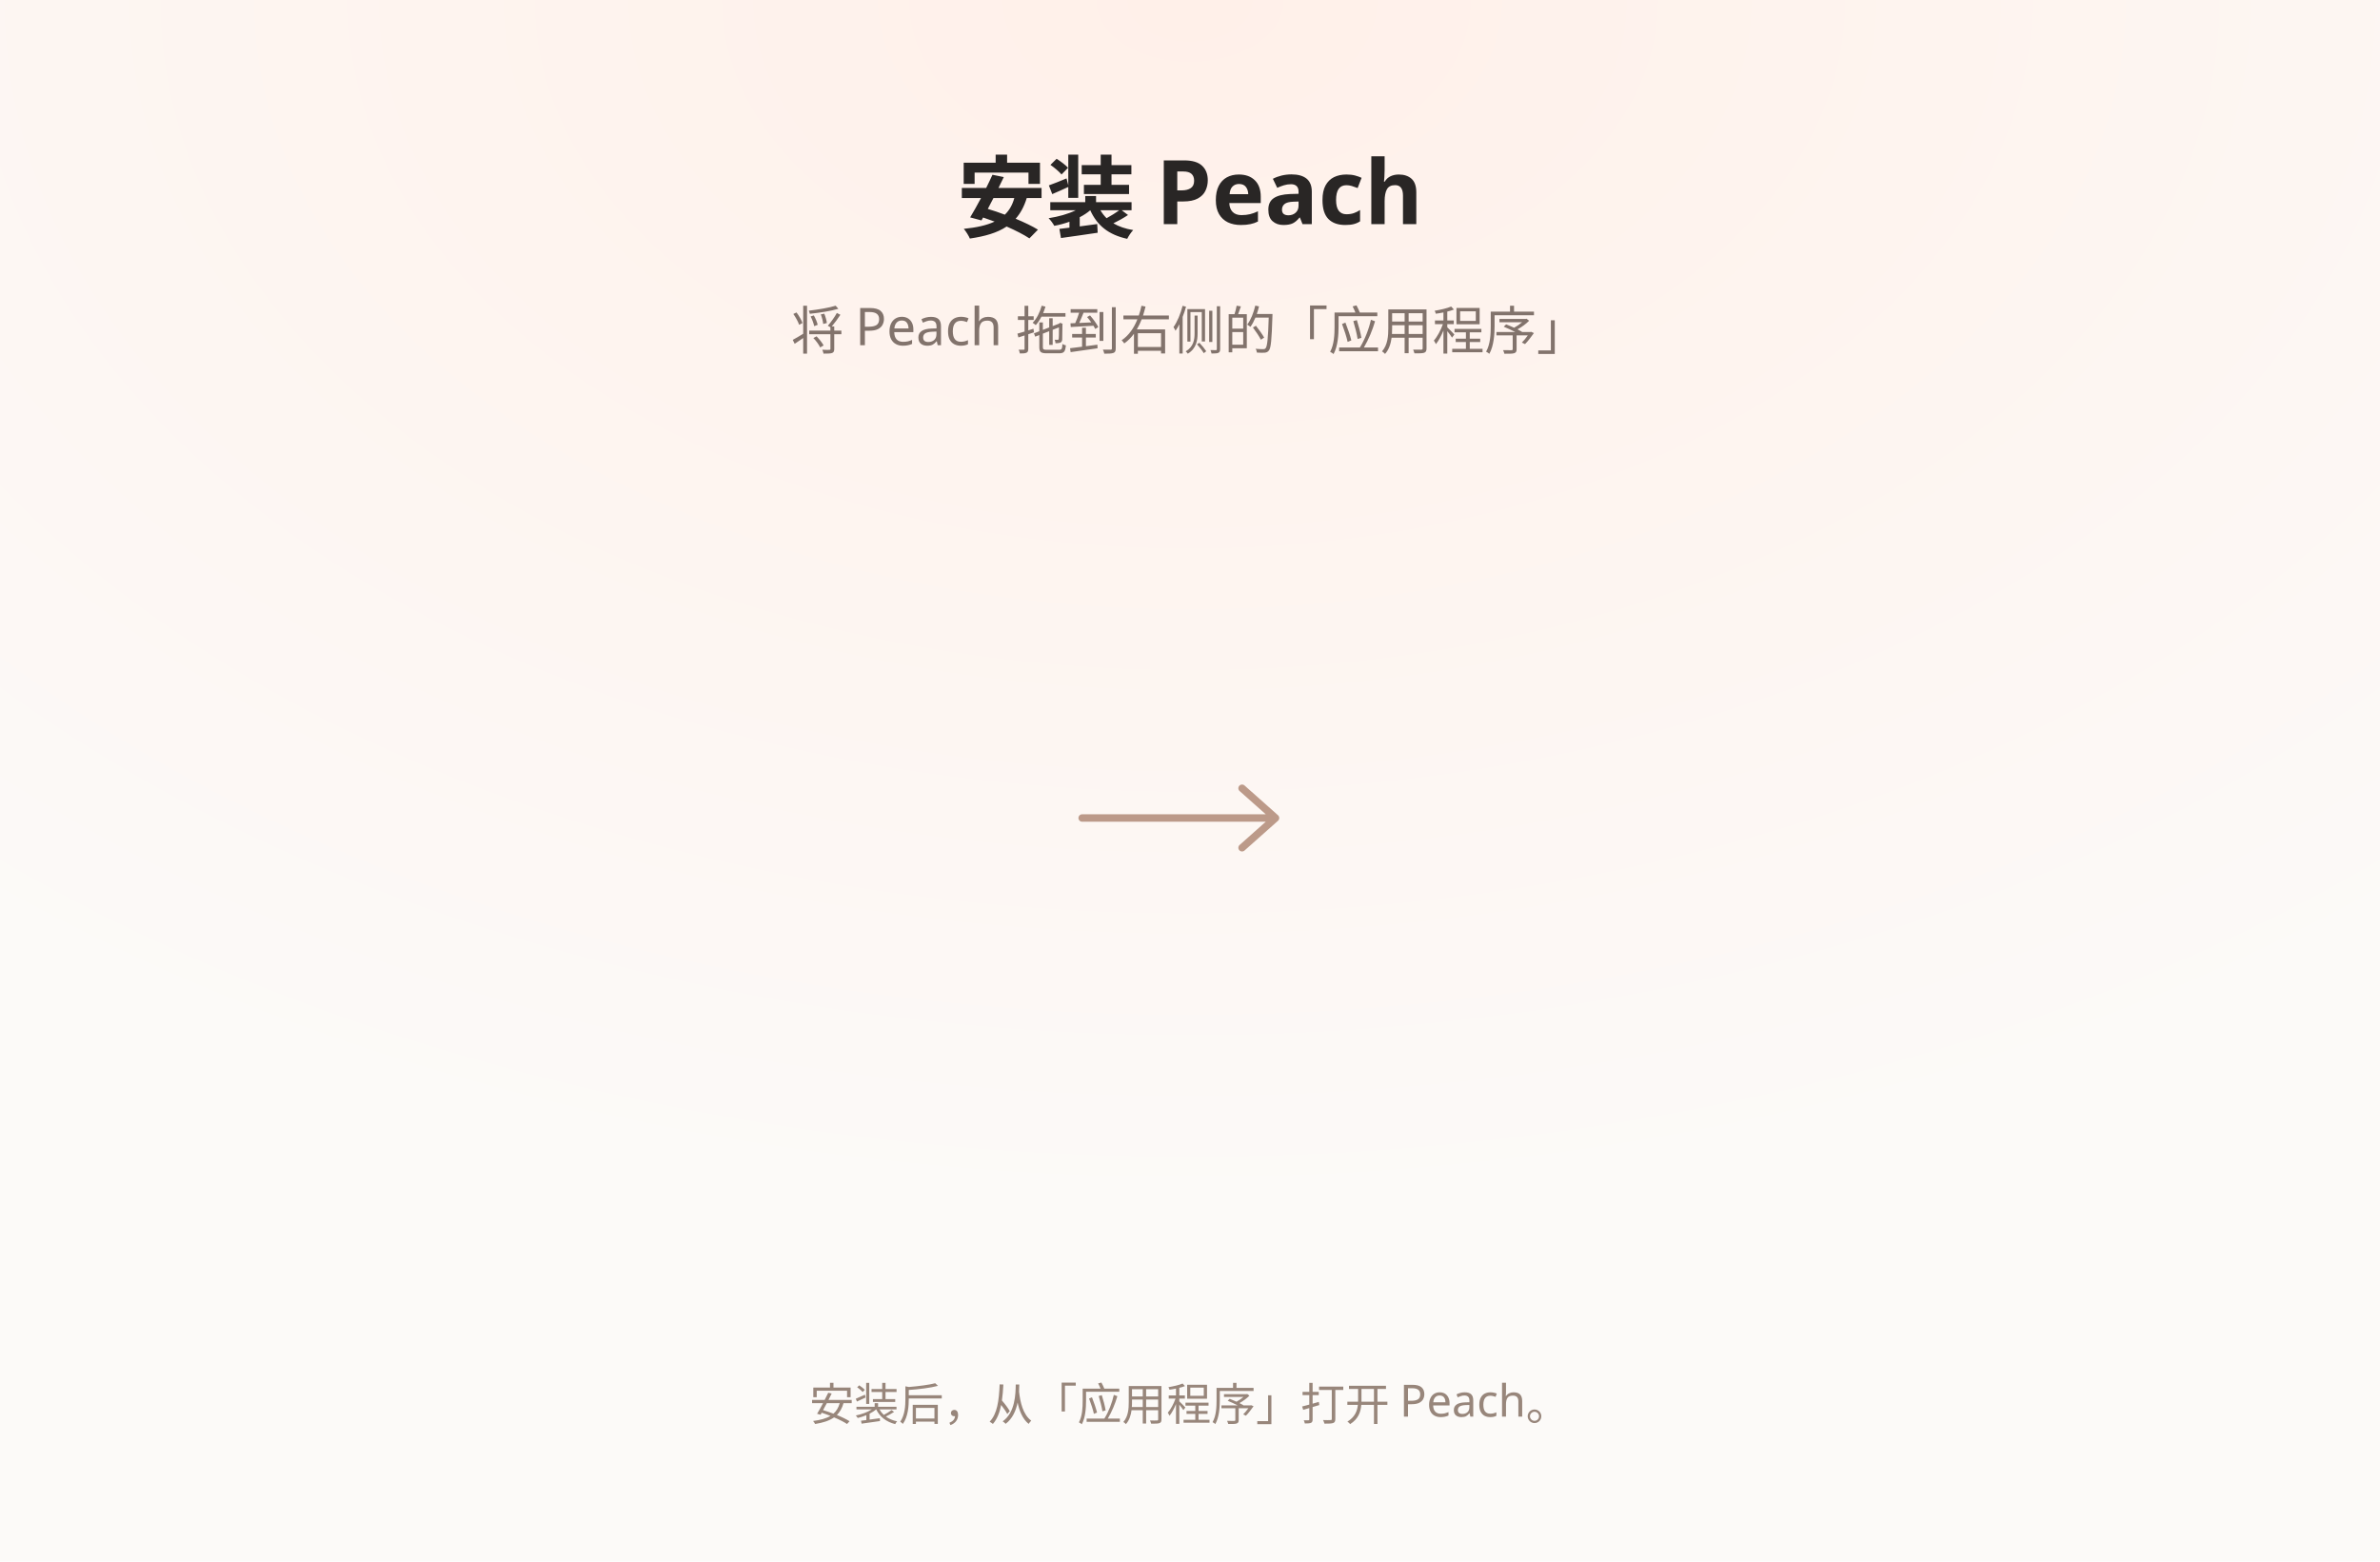
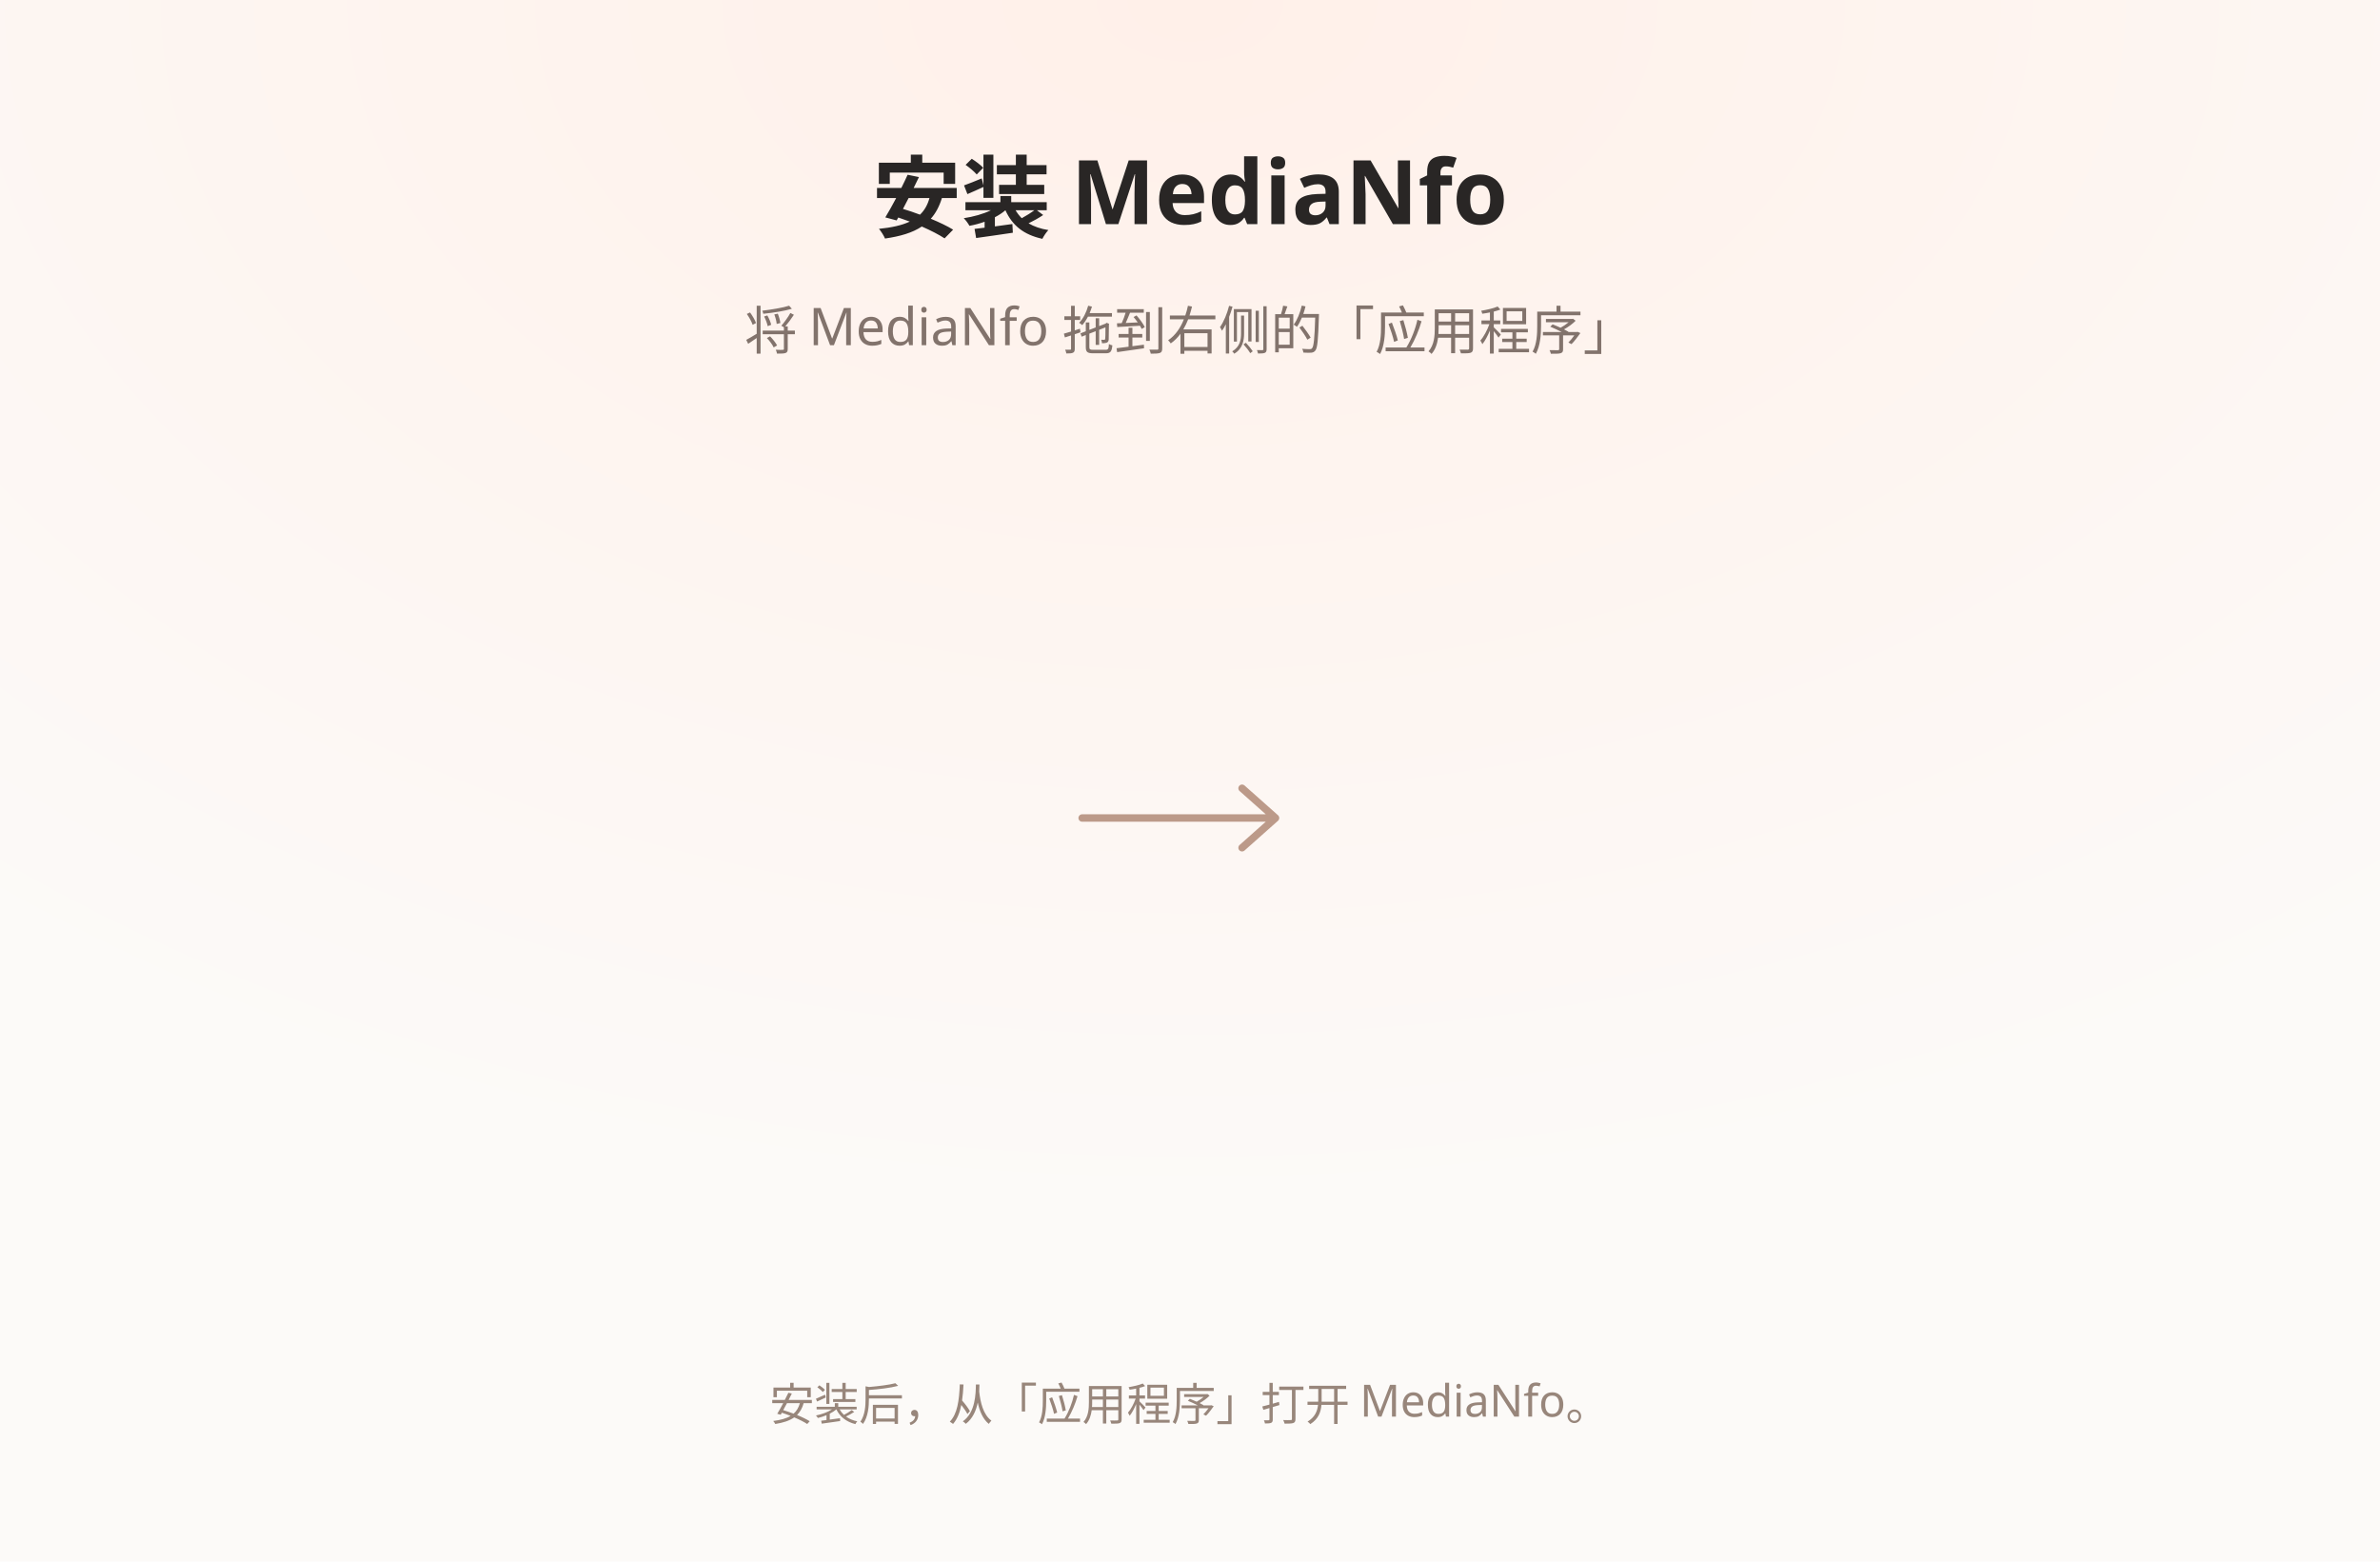
<svg xmlns="http://www.w3.org/2000/svg" width="640" height="420" viewBox="0 0 640 420">
  <defs>
    <radialGradient id="peach" cx="50%" cy="0%" r="78%">
      <stop stop-color="#fff0e9" />
      <stop offset="1" stop-color="#fcfaf8" />
    </radialGradient>
  </defs>
  <path fill="url(#peach)" d="M0 0h640v420H0z" />
  <g text-anchor="middle" font-family="PingFang SC, sans-serif">
-     <text x="320" y="62" font-size="24" font-weight="600" fill="#292625">安装 Peach</text>
-     <text x="320" y="94" font-size="14" fill="#82736c">将 Peach 拖到右侧的「应用程序」</text>
-     <text x="320" y="382" font-size="12" fill="#98867b">安装后，从「应用程序」打开 Peach。</text>
+     <text x="320" y="62" font-size="24" font-weight="600" fill="#292625">安装 MediaNfo</text>
+     <text x="320" y="94" font-size="14" fill="#82736c">将 MediaNfo 拖到右侧的「应用程序」</text>
+     <text x="320" y="382" font-size="12" fill="#98867b">安装后，从「应用程序」打开 MediaNfo。</text>
  </g>
  <path d="M291 220h52m-9-8 9 8-9 8" fill="none" stroke="#bc9a89" stroke-width="2" stroke-linecap="round" stroke-linejoin="round" />
</svg>
